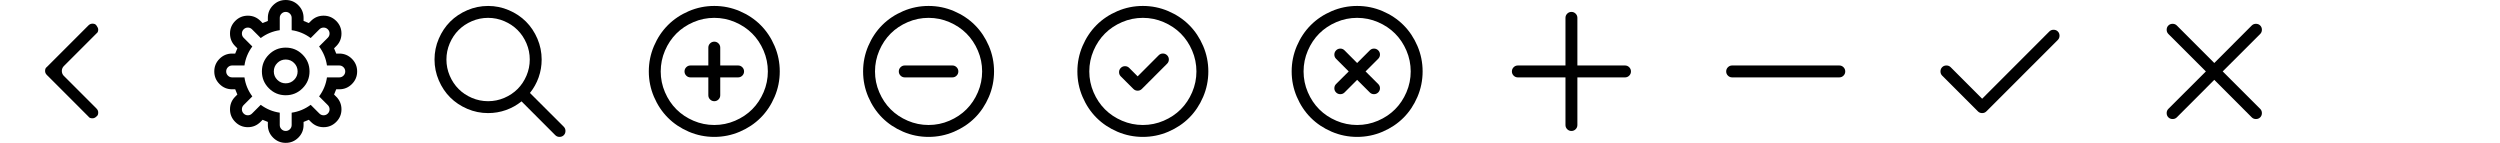
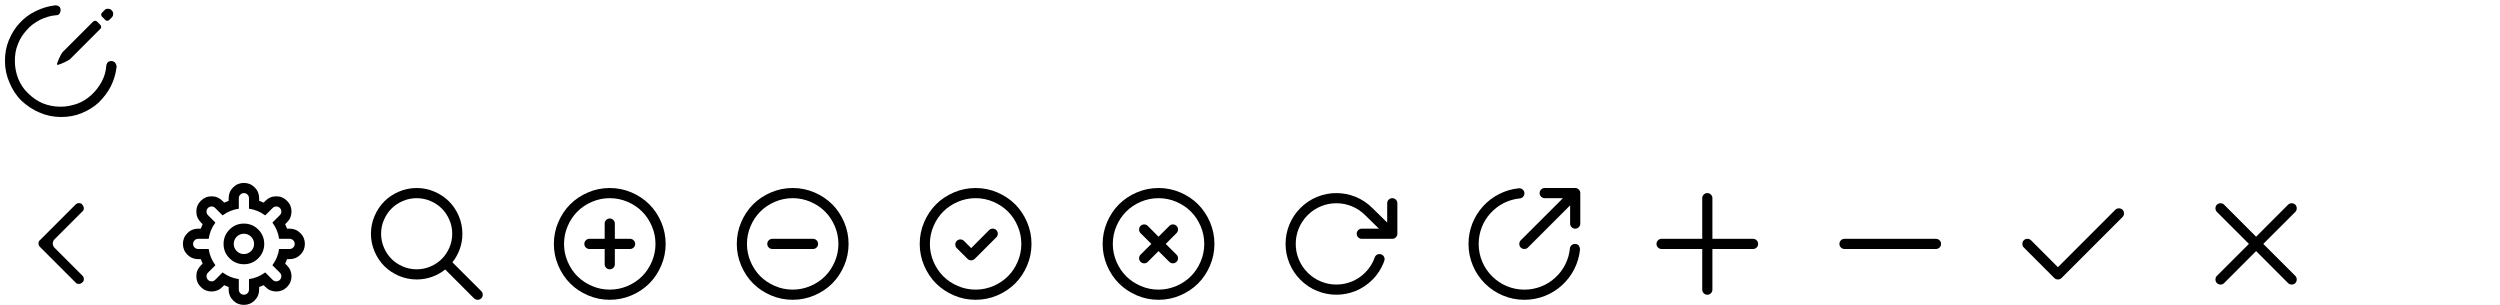
- <svg xmlns="http://www.w3.org/2000/svg" version="1.1" width="560" height="32" viewBox="0 0 560 32">
+ <svg xmlns="http://www.w3.org/2000/svg" version="1.1" width="656" height="80" viewBox="0 0 656 80">
  <g transform="translate(0 0)">
+     <path fill="#000000" d="M30.6 17.5c-0.2 1.8-0.7 3.5-1.5 5.1s-1.9 3-3.2 4.3c-1.3 1.2-2.8 2.1-4.5 2.8s-3.5 1-5.4 1c-2 0-3.9-0.4-5.7-1.2-1.7-0.7-3.3-1.8-4.7-3.1-1.4-1.4-2.4-3-3.1-4.7-0.8-1.8-1.2-3.7-1.2-5.7 0-1.9 0.3-3.7 1-5.4s1.6-3.2 2.8-4.5c1.2-1.3 2.6-2.4 4.3-3.2s3.3-1.3 5.1-1.5c0.4 0 0.7 0.1 1 0.3s0.4 0.6 0.4 1c0 0.3-0.1 0.6-0.3 0.9s-0.5 0.4-0.9 0.4c-1.5 0.1-2.9 0.6-4.2 1.2-1.3 0.7-2.5 1.5-3.5 2.7-1 1.1-1.8 2.3-2.3 3.7-0.6 1.4-0.8 2.9-0.8 4.4 0 1.6 0.3 3.2 0.9 4.7 0.6 1.4 1.4 2.7 2.6 3.8 1.1 1.1 2.4 2 3.8 2.6 1.5 0.6 3 0.9 4.7 0.9 1.5 0 3-0.3 4.4-0.8s2.6-1.3 3.7-2.3c1.1-1 2-2.2 2.7-3.5s1.1-2.7 1.2-4.2c0-0.3 0.2-0.6 0.4-0.9 0.3-0.2 0.6-0.3 0.9-0.3s0.5 0.1 0.7 0.2c0.2 0.1 0.3 0.2 0.4 0.4s0.2 0.3 0.2 0.5c0.1 0.1 0.1 0.2 0.1 0.4v0z" />
+     <path fill="#000000" d="M29.3 4.6c0.3-0.3 0.4-0.6 0.4-0.9 0-0.4-0.1-0.7-0.4-1s-0.6-0.4-1-0.4c-0.4 0-0.7 0.1-0.9 0.4l-0.7 0.7c-0.2 0.2-0.2 0.6 0 0.9l1 1c0.2 0.2 0.6 0.2 0.9 0l0.7-0.7z" />
+     <path fill="#000000" d="M23.1 10.8l3.3-3.3c0.2-0.2 0.2-0.6 0-0.9l-1-1c-0.2-0.2-0.6-0.2-0.9 0l-8.1 8.1c-0.3 0.3-1.7 3.1-1.4 3.3s3.1-1.2 3.3-1.4v0l4.8-4.8z" />
+   </g>
+   <g transform="translate(0 48)">
    <path fill="#000000" d="M20.7 5.3c0.4 0 0.7 0.1 0.9 0.4s0.4 0.6 0.4 0.9c0 0.4-0.1 0.7-0.4 0.9l-7.3 7.3c-0.6 0.6-0.6 1.6 0 2.2l7.3 7.3c0.3 0.3 0.4 0.6 0.4 0.9 0 0.4-0.1 0.7-0.4 0.9-0.3 0.3-0.6 0.4-0.9 0.4-0.4 0-0.7-0.1-0.9-0.4l-9.3-9.3c-0.3-0.3-0.4-0.6-0.4-0.9 0-0.4 0.1-0.7 0.4-0.9l9.3-9.3c0.2-0.2 0.5-0.4 0.9-0.4v0z" />
  </g>
-   <g transform="translate(48 0)">
+   <g transform="translate(48 48)">
    <path fill="#000000" d="M16 0q1.656 0 2.828 1.172t1.172 2.828v0.688q0.49 0.167 1.177 0.479l0.479-0.479q1.177-1.177 2.833-1.177 1.646 0 2.823 1.177t1.177 2.823q0 1.656-1.177 2.833l-0.479 0.479q0.313 0.688 0.479 1.177h0.688q1.656 0 2.828 1.172t1.172 2.828-1.172 2.828-2.828 1.172h-0.688q-0.167 0.49-0.479 1.177l0.479 0.479q1.177 1.177 1.177 2.833 0 1.646-1.177 2.823t-2.823 1.177q-1.656 0-2.833-1.177l-0.479-0.479q-0.688 0.313-1.177 0.479v0.688q0 1.656-1.172 2.828t-2.828 1.172-2.828-1.172-1.172-2.828v-0.688q-0.49-0.167-1.177-0.479l-0.479 0.479q-1.177 1.177-2.823 1.177-1.656 0-2.828-1.177t-1.172-2.823q0-1.667 1.167-2.833l0.479-0.479q-0.313-0.688-0.479-1.177h-0.688q-1.656 0-2.828-1.172t-1.172-2.828 1.172-2.828 2.828-1.172h0.688q0.167-0.49 0.479-1.177l-0.479-0.479q-1.167-1.167-1.167-2.833 0-1.646 1.172-2.823t2.828-1.177q1.646 0 2.823 1.177l0.479 0.479q0.688-0.313 1.177-0.479v-0.688q0-1.656 1.172-2.828t2.828-1.172zM16 2.667q-0.552 0-0.943 0.391t-0.391 0.943v2.76q-2.333 0.333-4.26 1.76l-1.948-1.948q-0.396-0.396-0.938-0.396-0.552 0-0.943 0.391t-0.391 0.943q0 0.562 0.385 0.948l1.948 1.948q-1.427 1.927-1.76 4.26h-2.76q-0.552 0-0.943 0.391t-0.391 0.943 0.391 0.943 0.943 0.391h2.76q0.333 2.333 1.76 4.26l-1.948 1.948q-0.385 0.385-0.385 0.948 0 0.552 0.391 0.943t0.943 0.391q0.542 0 0.937-0.396l1.948-1.948q1.927 1.427 4.26 1.76v2.76q0 0.552 0.391 0.943t0.943 0.391 0.943-0.391 0.391-0.943v-2.76q2.333-0.333 4.26-1.76l1.948 1.948q0.396 0.396 0.948 0.396t0.943-0.391 0.391-0.943-0.396-0.948l-1.948-1.948q1.427-1.927 1.76-4.26h2.76q0.552 0 0.943-0.391t0.391-0.943-0.391-0.943-0.943-0.391h-2.76q-0.333-2.333-1.76-4.26l1.948-1.948q0.396-0.396 0.396-0.948t-0.391-0.943-0.943-0.391-0.948 0.396l-1.948 1.948q-1.927-1.427-4.26-1.76v-2.76q0-0.552-0.391-0.943t-0.943-0.391zM16 10.667q2.208 0 3.771 1.563t1.563 3.771-1.563 3.771-3.771 1.563-3.771-1.563-1.563-3.771 1.563-3.771 3.771-1.563zM16 13.333q-1.104 0-1.885 0.781t-0.781 1.885 0.781 1.885 1.885 0.781 1.885-0.781 0.781-1.885-0.781-1.885-1.885-0.781z" />
  </g>
-   <g transform="translate(96 0)">
+   <g transform="translate(96 48)">
    <path fill="#000000" d="M13.333 1.333q2.438 0 4.661 0.953t3.828 2.557 2.557 3.828 0.953 4.661q0 2.094-0.682 4.010t-1.943 3.479l7.573 7.563q0.385 0.385 0.385 0.948 0 0.573-0.38 0.953t-0.953 0.38q-0.563 0-0.948-0.385l-7.563-7.573q-1.563 1.26-3.479 1.943t-4.010 0.682q-2.438 0-4.661-0.953t-3.828-2.557-2.557-3.828-0.953-4.661 0.953-4.661 2.557-3.828 3.828-2.557 4.661-0.953zM13.333 4q-1.896 0-3.625 0.74t-2.979 1.99-1.99 2.979-0.74 3.625 0.74 3.625 1.99 2.979 2.979 1.99 3.625 0.74 3.625-0.74 2.979-1.99 1.99-2.979 0.74-3.625-0.74-3.625-1.99-2.979-2.979-1.99-3.625-0.74z" />
  </g>
-   <g transform="translate(144 0)">
+   <g transform="translate(144 48)">
    <path fill="#000000" d="M16 1.333q2.99 0 5.703 1.161t4.677 3.125 3.125 4.677 1.161 5.703-1.161 5.703-3.125 4.677-4.677 3.125-5.703 1.161-5.703-1.161-4.677-3.125-3.125-4.677-1.161-5.703 1.161-5.703 3.125-4.677 4.677-3.125 5.703-1.161zM16 4q-2.438 0-4.661 0.953t-3.828 2.557-2.557 3.828-0.953 4.661 0.953 4.661 2.557 3.828 3.828 2.557 4.661 0.953 4.661-0.953 3.828-2.557 2.557-3.828 0.953-4.661-0.953-4.661-2.557-3.828-3.828-2.557-4.661-0.953zM16 9.333q0.552 0 0.943 0.391t0.391 0.943v4h4q0.552 0 0.943 0.391t0.391 0.943-0.391 0.943-0.943 0.391h-4v4q0 0.552-0.391 0.943t-0.943 0.391-0.943-0.391-0.391-0.943v-4h-4q-0.552 0-0.943-0.391t-0.391-0.943 0.391-0.943 0.943-0.391h4v-4q0-0.552 0.391-0.943t0.943-0.391z" />
  </g>
-   <g transform="translate(192 0)">
+   <g transform="translate(192 48)">
    <path fill="#000000" d="M16 1.333q2.99 0 5.703 1.161t4.677 3.125 3.125 4.677 1.161 5.703-1.161 5.703-3.125 4.677-4.677 3.125-5.703 1.161-5.703-1.161-4.677-3.125-3.125-4.677-1.161-5.703 1.161-5.703 3.125-4.677 4.677-3.125 5.703-1.161zM16 4q-2.438 0-4.661 0.953t-3.828 2.557-2.557 3.828-0.953 4.661 0.953 4.661 2.557 3.828 3.828 2.557 4.661 0.953 4.661-0.953 3.828-2.557 2.557-3.828 0.953-4.661-0.953-4.661-2.557-3.828-3.828-2.557-4.661-0.953zM10.667 14.667h10.667q0.552 0 0.943 0.391t0.391 0.943-0.391 0.943-0.943 0.391h-10.667q-0.552 0-0.943-0.391t-0.391-0.943 0.391-0.943 0.943-0.391z" />
  </g>
-   <g transform="translate(240 0)">
+   <g transform="translate(240 48)">
    <path fill="#000000" d="M16 1.333q2.99 0 5.703 1.161t4.677 3.125 3.125 4.677 1.161 5.703-1.161 5.703-3.125 4.677-4.677 3.125-5.703 1.161-5.703-1.161-4.677-3.125-3.125-4.677-1.161-5.703 1.161-5.703 3.125-4.677 4.677-3.125 5.703-1.161zM16 4q-2.438 0-4.661 0.953t-3.828 2.557-2.557 3.828-0.953 4.661 0.953 4.661 2.557 3.828 3.828 2.557 4.661 0.953 4.661-0.953 3.828-2.557 2.557-3.828 0.953-4.661-0.953-4.661-2.557-3.828-3.828-2.557-4.661-0.953zM20.49 11.99q0.552 0 0.943 0.391t0.391 0.943-0.396 0.948l-5.656 5.656q-0.385 0.385-0.938 0.385-0.563 0-0.948-0.385l-2.833-2.823q-0.385-0.385-0.385-0.948 0-0.552 0.391-0.943t0.943-0.391 0.948 0.396l1.885 1.885 4.708-4.719q0.396-0.396 0.948-0.396z" />
  </g>
-   <g transform="translate(288 0)">
+   <g transform="translate(288 48)">
    <path fill="#000000" d="M16 1.333q2.99 0 5.703 1.161t4.677 3.125 3.125 4.677 1.161 5.703-1.161 5.703-3.125 4.677-4.677 3.125-5.703 1.161-5.703-1.161-4.677-3.125-3.125-4.677-1.161-5.703 1.161-5.703 3.125-4.677 4.677-3.125 5.703-1.161zM16 4q-2.438 0-4.661 0.953t-3.828 2.557-2.557 3.828-0.953 4.661 0.953 4.661 2.557 3.828 3.828 2.557 4.661 0.953 4.661-0.953 3.828-2.557 2.557-3.828 0.953-4.661-0.953-4.661-2.557-3.828-3.828-2.557-4.661-0.953zM19.771 10.885q0.552 0 0.948 0.391t0.396 0.943-0.396 0.948l-2.833 2.833 2.833 2.823q0.396 0.396 0.396 0.938 0 0.552-0.396 0.943t-0.948 0.391-0.938-0.385l-2.833-2.823-2.823 2.823q-0.385 0.385-0.948 0.385-0.552 0-0.943-0.385t-0.391-0.938q0-0.563 0.385-0.948l2.833-2.823-2.833-2.833q-0.385-0.385-0.385-0.938t0.391-0.948 0.943-0.396 0.948 0.396l2.823 2.833 2.833-2.833q0.396-0.396 0.938-0.396z" />
  </g>
-   <g transform="translate(336 0)">
+   <g transform="translate(336 48)">
+     <path fill="#000000" d="M14.667 2.667q2.594 0 5.021 0.979 2.49 1.010 4.406 2.927 0.010 0.010 3.906 3.823v-5.063q0-0.552 0.391-0.943t0.943-0.391 0.943 0.391 0.391 0.943v8q0 0.552-0.391 0.943t-0.943 0.391h-8q-0.552 0-0.943-0.391t-0.391-0.943 0.391-0.943 0.943-0.391h4.5q-2.896-2.813-3.625-3.542-1.552-1.552-3.531-2.344-1.906-0.781-4.010-0.781t-4.010 0.781q-1.99 0.792-3.531 2.344-1.542 1.542-2.344 3.531-0.781 1.906-0.781 4.010t0.781 4.010q0.802 1.99 2.344 3.531 1.542 1.552 3.531 2.344 1.906 0.781 4.010 0.781t4.010-0.781q1.979-0.792 3.531-2.344 1.729-1.729 2.521-3.99 0.177-0.521 0.677-0.755t1.021-0.057q0.521 0.188 0.76 0.688t0.052 1.021q-0.479 1.365-1.297 2.667t-1.849 2.313q-1.917 1.917-4.406 2.927-2.427 0.979-5.021 0.979t-5.021-0.979q-2.49-1.010-4.406-2.927t-2.927-4.406q-0.979-2.427-0.979-5.021t0.979-5.021q1.010-2.49 2.927-4.406t4.406-2.927q2.427-0.979 5.021-0.979z" />
+   </g>
+   <g transform="translate(384 48)">
+     <path fill="#000000" d="M30.594 17.469q-0.271 2.698-1.49 5.12t-3.229 4.255q-1.979 1.802-4.49 2.802-2.594 1.021-5.385 1.021-2.99 0-5.708-1.156-2.573-1.073-4.667-3.135-2.063-2.094-3.135-4.667-1.156-2.719-1.156-5.708 0-2.792 1.021-5.385 1-2.51 2.802-4.49 1.833-2.010 4.255-3.229t5.12-1.49q0.594-0.052 1.031 0.339t0.438 0.995q0 0.51-0.344 0.891t-0.854 0.432q-2.219 0.219-4.198 1.214t-3.479 2.651q-1.49 1.615-2.292 3.667-0.833 2.125-0.833 4.406 0 2.448 0.938 4.667 0.885 2.104 2.573 3.823 1.719 1.688 3.823 2.573 2.219 0.938 4.667 0.938 2.281 0 4.406-0.833 2.052-0.802 3.667-2.292 1.656-1.5 2.651-3.479t1.214-4.198q0.052-0.51 0.432-0.854t0.891-0.344q0.396 0 0.677 0.151t0.417 0.401 0.188 0.474 0.052 0.443zM30.667 2.667v8q0 0.552-0.391 0.943t-0.943 0.391-0.943-0.391-0.391-0.943v-4.781l-11.063 11.063q-0.375 0.385-0.938 0.385-0.573 0-0.953-0.38t-0.38-0.953q0-0.563 0.385-0.948l11.063-11.052h-4.781q-0.552 0-0.943-0.391t-0.391-0.943 0.391-0.943 0.943-0.391h8q0.552 0 0.943 0.391t0.391 0.943z" />
+   </g>
+   <g transform="translate(432 48)">
    <path fill="#000000" d="M16 2.667q0.552 0 0.943 0.391t0.391 0.943v10.667h10.667q0.552 0 0.943 0.391t0.391 0.943-0.391 0.943-0.943 0.391h-10.667v10.667q0 0.552-0.391 0.943t-0.943 0.391-0.943-0.391-0.391-0.943v-10.667h-10.667q-0.552 0-0.943-0.391t-0.391-0.943 0.391-0.943 0.943-0.391h10.667v-10.667q0-0.552 0.391-0.943t0.943-0.391z" />
  </g>
-   <g transform="translate(384 0)">
+   <g transform="translate(480 48)">
    <path fill="#000000" d="M4 14.667h24q0.552 0 0.943 0.391t0.391 0.943-0.391 0.943-0.943 0.391h-24q-0.552 0-0.943-0.391t-0.391-0.943 0.391-0.943 0.943-0.391z" />
  </g>
-   <g transform="translate(432 0)">
+   <g transform="translate(528 48)">
    <path fill="#000000" d="M28 6.667q0.573 0 0.953 0.38t0.38 0.953q0 0.563-0.385 0.948l-16 16q-0.385 0.385-0.948 0.385t-0.948-0.385l-8-8q-0.385-0.385-0.385-0.948 0-0.573 0.38-0.953t0.953-0.38q0.563 0 0.948 0.385l7.052 7.063 15.052-15.063q0.385-0.385 0.948-0.385z" />
  </g>
-   <g transform="translate(480 0)">
+   <g transform="translate(576 48)">
    <path fill="#000000" d="M25.333 5.333q0.573 0 0.953 0.38t0.38 0.953q0 0.563-0.385 0.948l-8.396 8.385 8.396 8.385q0.385 0.385 0.385 0.948 0 0.573-0.38 0.953t-0.953 0.38q-0.563 0-0.948-0.385l-8.385-8.396-8.385 8.396q-0.385 0.385-0.948 0.385-0.573 0-0.953-0.38t-0.38-0.953q0-0.563 0.385-0.948l8.396-8.385-8.396-8.385q-0.385-0.385-0.385-0.948 0-0.573 0.38-0.953t0.953-0.38q0.563 0 0.948 0.385l8.385 8.396 8.385-8.396q0.385-0.385 0.948-0.385z" />
  </g>
</svg>
